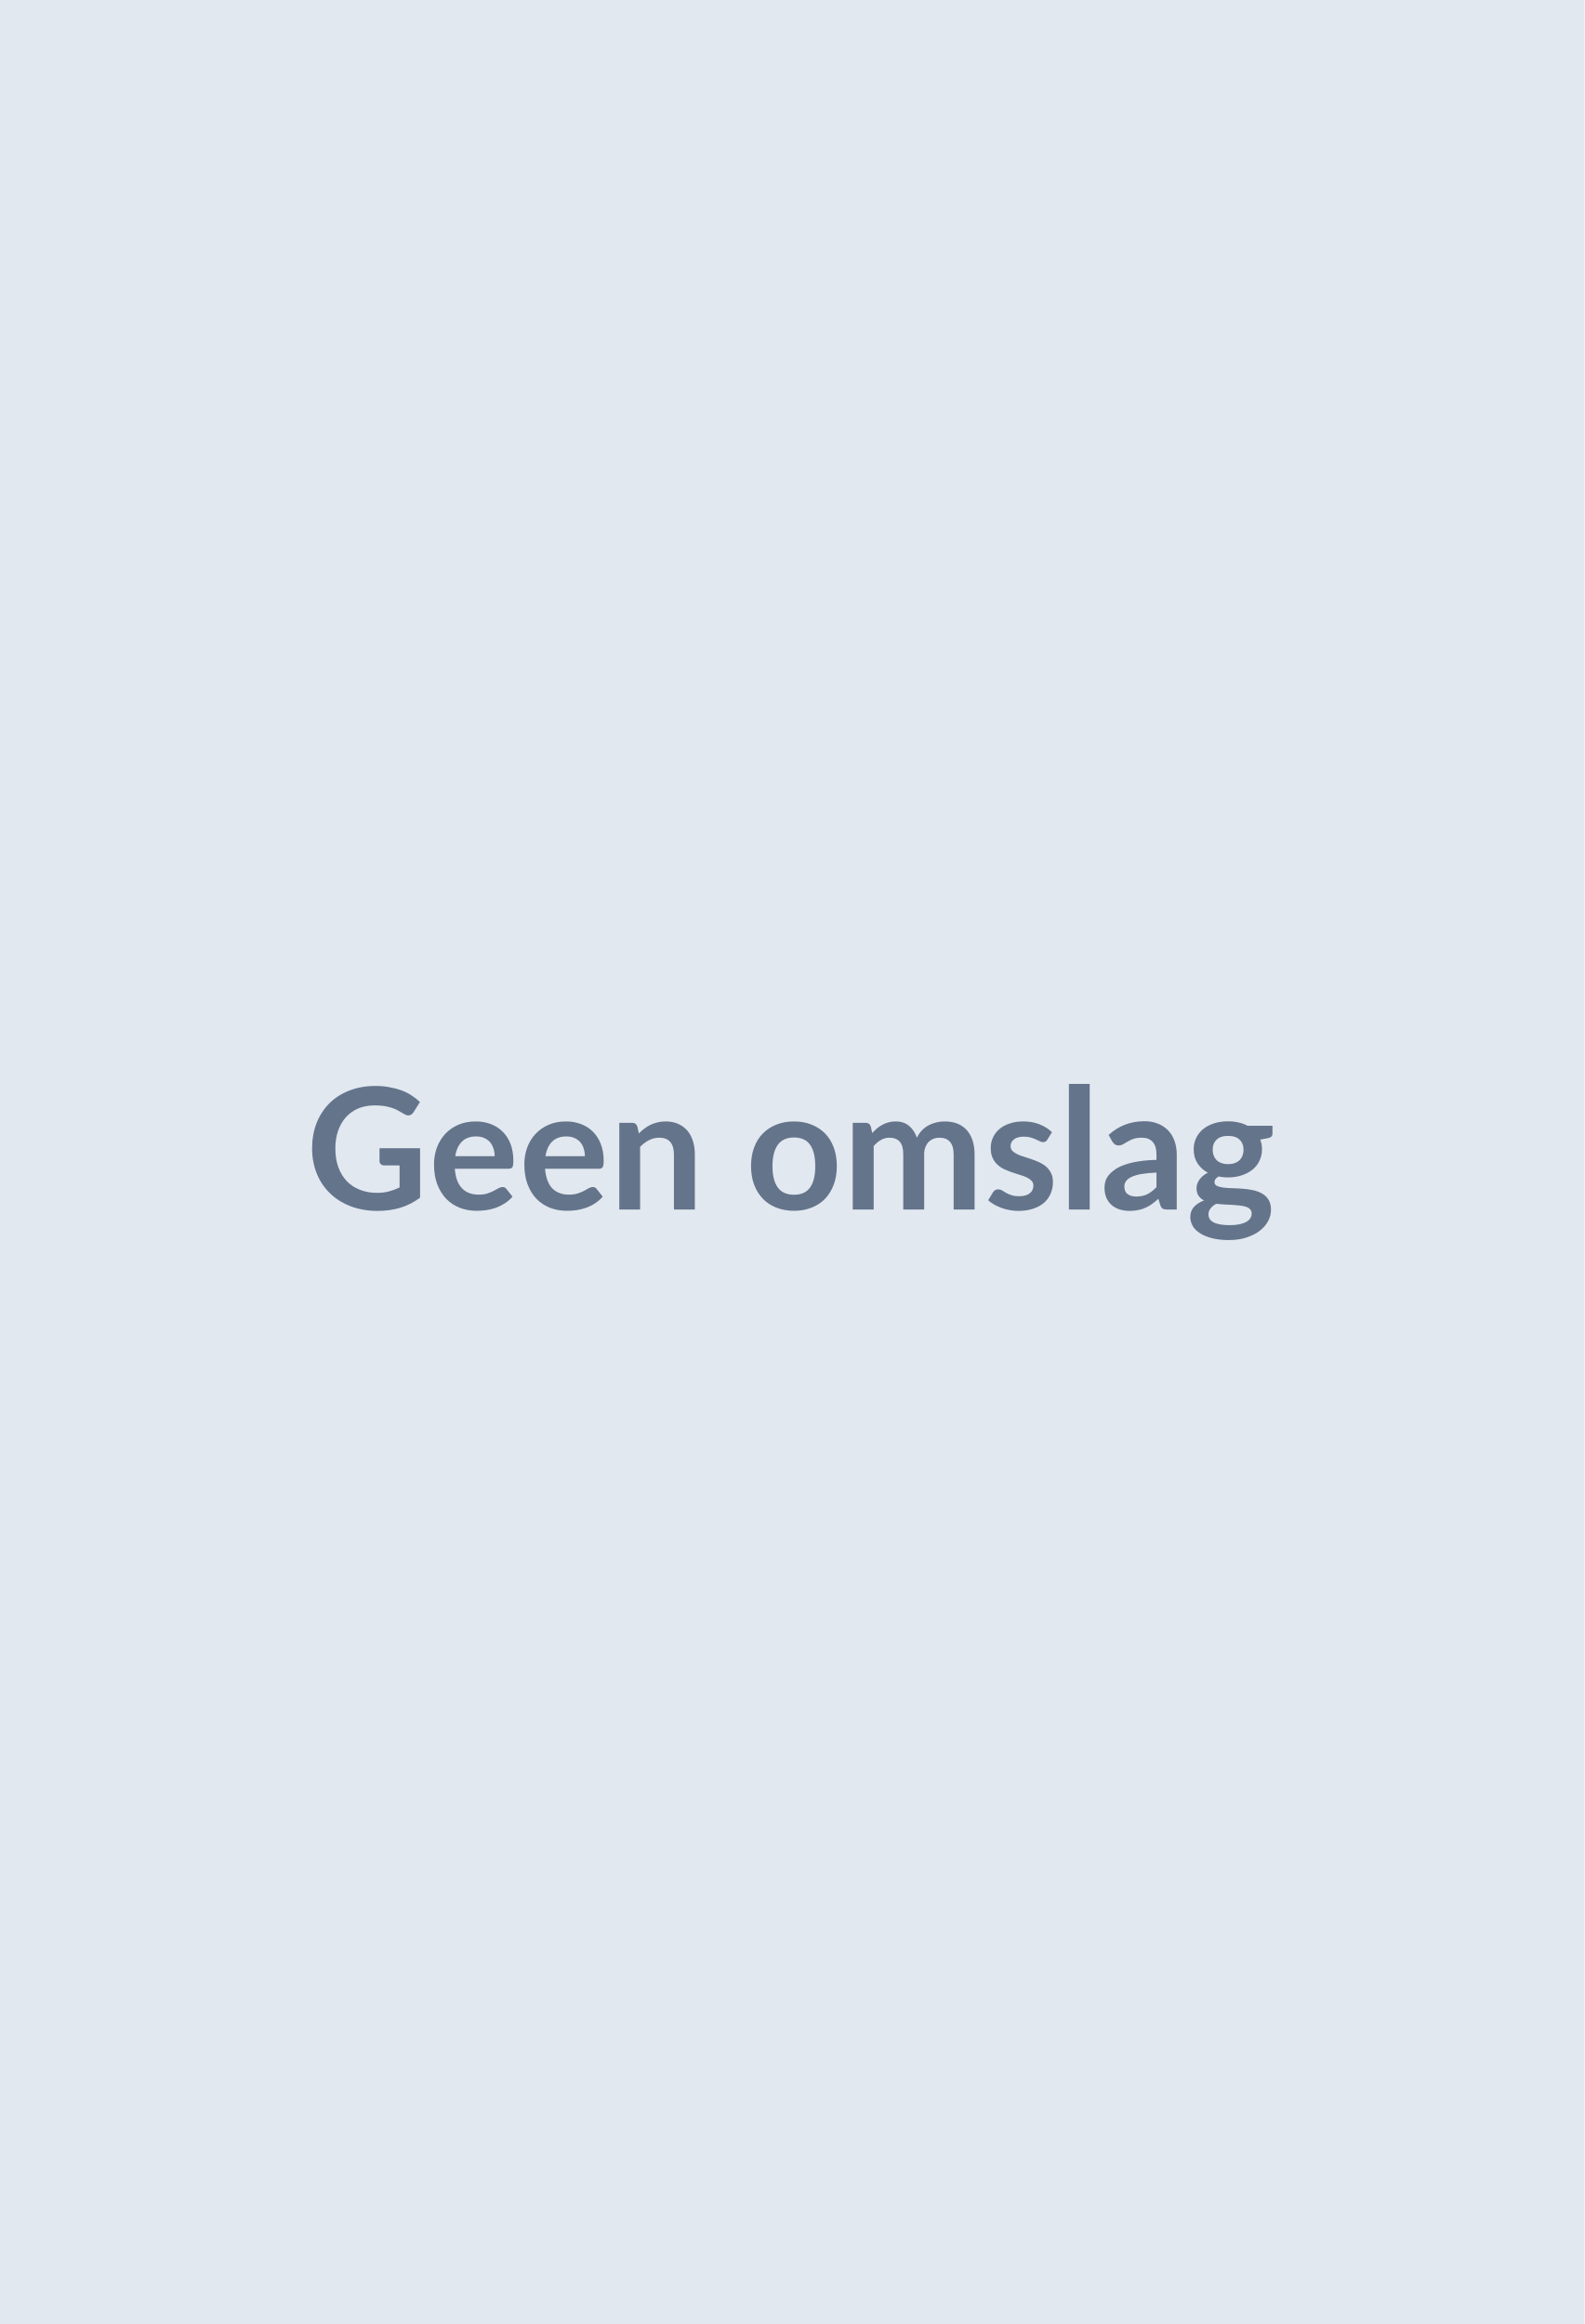
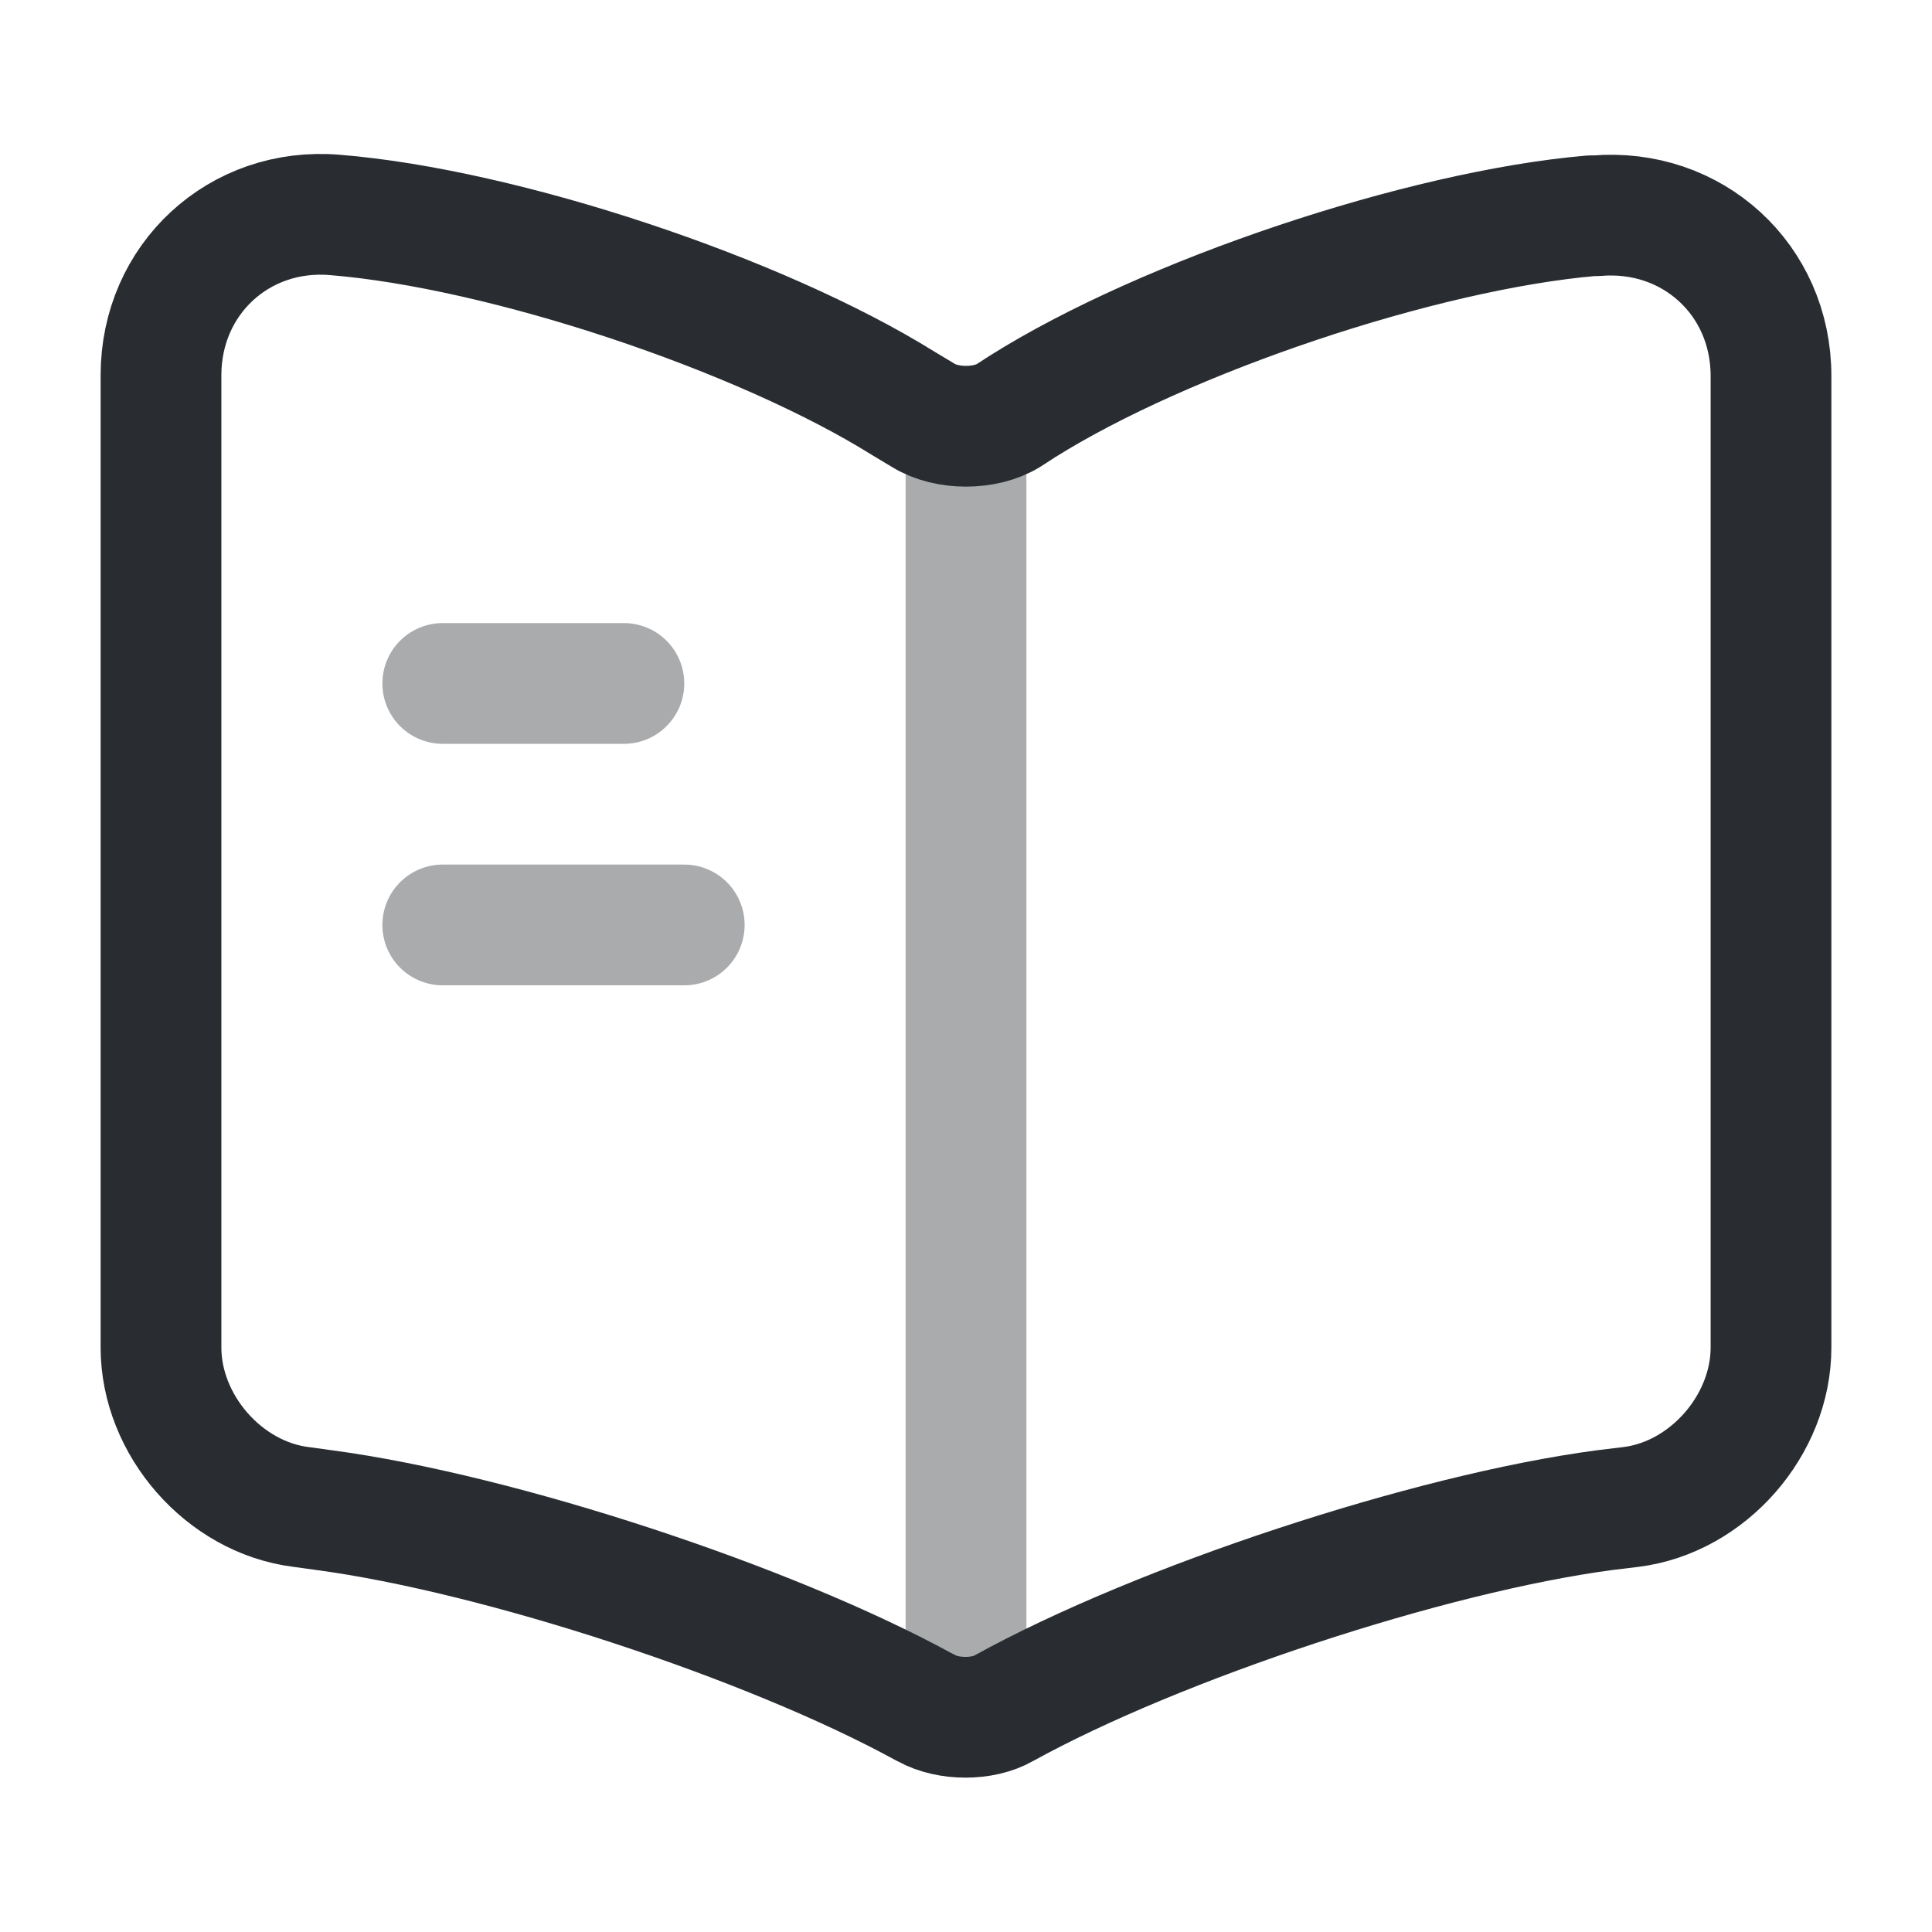
- <svg xmlns="http://www.w3.org/2000/svg" width="150" height="220" viewBox="0 0 150 220">
-   <rect width="100%" height="100%" fill="#e2e8f0" />
-   <path fill="#64748b" d="M35.925 108.7h3.84v4.68q-.88.65-1.87.95-1 .3-2.14.3-1.41 0-2.56-.44t-1.96-1.23q-.81-.78-1.25-1.87t-.44-2.37q0-1.31.42-2.4.43-1.08 1.21-1.87.78-.78 1.89-1.21 1.11-.44 2.49-.44.71 0 1.32.12.61.11 1.14.3.52.2.95.48t.79.62l-.61.97q-.15.23-.38.29-.23.05-.5-.12-.27-.15-.53-.3-.26-.16-.59-.27-.32-.11-.73-.18-.4-.07-.93-.07-.85 0-1.55.28-.69.29-1.18.83-.48.53-.75 1.29-.26.75-.26 1.68 0 .99.28 1.77.29.78.8 1.32.52.54 1.25.82.72.29 1.62.29.64 0 1.14-.14.51-.14.99-.37v-2.09h-1.46q-.21 0-.32-.12-.12-.12-.12-.28zm7.17.75h3.73q0-.38-.11-.72t-.32-.6q-.22-.25-.55-.4t-.77-.15q-.86 0-1.35.49t-.63 1.38m5.04 1.19h-5.08q.05.64.22 1.1.18.46.47.76t.68.44q.4.15.88.15t.83-.11q.34-.11.6-.25.26-.13.46-.25.2-.11.38-.11.25 0 .37.19l.57.72q-.33.38-.74.64t-.85.42q-.45.15-.91.22-.46.06-.89.06-.85 0-1.59-.28-.74-.29-1.28-.84-.54-.56-.86-1.38-.31-.82-.31-1.9 0-.84.27-1.58.28-.74.78-1.29.51-.55 1.24-.87.74-.32 1.66-.32.77 0 1.43.25.65.25 1.13.73.47.47.74 1.16.26.7.26 1.58 0 .45-.09.61-.1.15-.37.15m3.5-1.19h3.73q0-.38-.11-.72-.1-.34-.32-.6-.22-.25-.55-.4t-.77-.15q-.86 0-1.35.49t-.63 1.38m5.04 1.19h-5.08q.05.64.23 1.1.17.46.46.76t.69.44q.39.15.87.15t.83-.11.61-.25q.26-.13.45-.25.2-.11.38-.11.25 0 .37.19l.57.72q-.33.38-.74.64-.4.26-.85.42-.44.15-.9.22-.46.06-.89.06-.86 0-1.6-.28-.73-.29-1.28-.84-.54-.56-.85-1.38t-.31-1.9q0-.84.27-1.58t.78-1.29 1.24-.87 1.65-.32q.78 0 1.43.25.66.25 1.13.73.47.47.74 1.16.27.7.27 1.58 0 .45-.1.61-.09.15-.37.15m3.66-3.99.14.65q.24-.25.52-.46t.58-.36q.31-.15.66-.23.36-.09.77-.09.67 0 1.19.23t.87.64.53.99q.18.57.18 1.26v5.22h-1.98v-5.22q0-.76-.34-1.17t-1.05-.41q-.51 0-.96.23t-.85.63v5.94h-1.97v-8.21h1.21q.38 0 .5.36m14.83-.49q.91 0 1.66.3t1.28.84.82 1.33q.29.78.29 1.75 0 .98-.29 1.76t-.82 1.34q-.53.55-1.28.84-.75.3-1.66.3-.92 0-1.67-.3-.75-.29-1.28-.84-.54-.56-.83-1.34t-.29-1.76q0-.97.29-1.75.29-.79.83-1.33.53-.54 1.28-.84t1.67-.3m0 6.94q1.03 0 1.52-.69t.49-2.01q0-1.33-.49-2.03-.49-.69-1.52-.69-1.04 0-1.54.7t-.5 2.02.5 2.01 1.54.69m7.54 1.4h-1.98v-8.21h1.21q.38 0 .5.36l.13.61q.22-.24.45-.44.24-.2.51-.34.27-.15.57-.23.31-.09.68-.09.78 0 1.28.42t.74 1.12q.2-.41.48-.7.29-.29.64-.48.34-.18.73-.27t.78-.09q.68 0 1.21.21.52.21.88.61t.55.98q.19.57.19 1.32v5.22h-1.98v-5.22q0-.79-.34-1.18-.34-.4-1.01-.4-.3 0-.56.1-.26.11-.46.3-.19.2-.31.5-.11.29-.11.68v5.22h-1.98v-5.22q0-.83-.33-1.2-.34-.38-.98-.38-.43 0-.8.21t-.69.58zm16.88-7.32-.45.71q-.08.13-.17.18t-.22.05q-.15 0-.31-.08t-.38-.18-.49-.18q-.28-.08-.65-.08-.59 0-.92.25t-.33.65q0 .26.17.44t.46.32q.28.14.64.24.36.11.73.24t.73.29q.36.17.65.42.28.25.45.6.18.35.18.85 0 .59-.22 1.09-.21.5-.62.87-.42.36-1.03.56-.61.21-1.41.21-.43 0-.83-.08-.41-.07-.78-.21t-.69-.32q-.31-.18-.55-.4l.45-.75q.09-.14.21-.21t.31-.07q.18 0 .34.1.17.11.38.23.22.12.51.22t.74.1q.35 0 .61-.08.25-.08.41-.22.17-.14.24-.32.08-.18.08-.37 0-.29-.17-.47-.18-.18-.46-.32t-.65-.24q-.36-.11-.74-.24t-.75-.3q-.36-.17-.64-.44-.29-.26-.46-.64-.17-.39-.17-.93 0-.51.2-.96.2-.46.59-.8.38-.34.96-.54.58-.21 1.34-.21.85 0 1.55.28.69.28 1.16.74m1.6-4.57h1.97v11.89h-1.97zm8.29 9.77V111q-.86.04-1.44.14-.59.11-.94.28t-.5.39q-.16.23-.16.49 0 .52.31.74.31.23.81.23.6 0 1.05-.22.44-.22.87-.67m-4.18-4.31-.35-.63q1.41-1.3 3.41-1.3.72 0 1.28.24.57.23.96.65.4.42.6 1.01.2.58.2 1.28v5.18h-.89q-.28 0-.43-.08-.16-.09-.24-.34l-.18-.6q-.31.28-.61.5-.29.21-.61.35-.32.15-.69.22-.36.08-.8.08-.52 0-.96-.14t-.76-.42-.5-.7q-.17-.41-.17-.97 0-.31.1-.62.1-.3.34-.58t.61-.53q.38-.25.93-.43.54-.19 1.27-.3.73-.12 1.67-.14v-.48q0-.83-.36-1.22-.35-.4-1.01-.4-.48 0-.8.11-.31.11-.55.25t-.44.26q-.2.11-.44.11-.2 0-.35-.11-.14-.11-.23-.25m10.96 2.13q.37 0 .64-.1t.45-.28.27-.42q.1-.25.1-.55 0-.61-.37-.96-.36-.36-1.09-.36t-1.09.36q-.37.35-.37.96 0 .29.1.54.09.25.27.43t.45.28q.28.1.64.1m2.23 4.67q0-.24-.14-.39-.15-.16-.39-.24-.25-.08-.58-.12-.34-.04-.71-.06l-.77-.04q-.39-.02-.77-.06-.33.18-.53.43t-.2.57q0 .22.1.41.11.19.35.32.23.14.61.21.38.08.92.08.55 0 .95-.08.4-.09.66-.24.26-.14.38-.35.12-.2.12-.44m-.39-8.3h2.36v.74q0 .35-.42.43l-.74.14q.17.42.17.92 0 .61-.25 1.1-.24.5-.67.84t-1.02.53-1.27.19q-.24 0-.46-.02-.23-.03-.44-.07-.39.23-.39.52 0 .25.23.37.23.11.6.16.38.05.86.06t.98.05q.51.04.99.14t.85.32q.38.21.61.59.23.37.23.95 0 .55-.27 1.06t-.78.91-1.25.64q-.74.25-1.68.25-.93 0-1.62-.18-.68-.18-1.14-.48t-.68-.69q-.22-.4-.22-.82 0-.58.34-.96.35-.39.96-.62-.33-.17-.52-.45t-.19-.74q0-.18.07-.38.06-.19.2-.39.13-.19.33-.36t.47-.31q-.62-.33-.98-.89t-.36-1.32q0-.6.25-1.1.24-.49.68-.84.43-.34 1.03-.53.6-.18 1.3-.18.53 0 .99.11.47.1.85.31" />
+ <svg xmlns="http://www.w3.org/2000/svg" width="800px" height="800px" viewBox="0 0 24 24" fill="none">
+   <path d="M22 16.74V4.67C22 3.47 21.02 2.58 19.83 2.68H19.77C17.67 2.86 14.48 3.93 12.7 5.05L12.53 5.16C12.24 5.34 11.76 5.34 11.47 5.16L11.22 5.01C9.44 3.9 6.26 2.84 4.16 2.67C2.97 2.57 2 3.47 2 4.66V16.74C2 17.7 2.78 18.6 3.74 18.72L4.03 18.76C6.2 19.05 9.55 20.15 11.47 21.2L11.51 21.22C11.78 21.37 12.21 21.37 12.47 21.22C14.39 20.16 17.75 19.05 19.93 18.76L20.26 18.72C21.22 18.6 22 17.7 22 16.74Z" stroke="#292D32" stroke-width="1.5" stroke-linecap="round" stroke-linejoin="round" />
+   <path opacity="0.4" d="M12 5.49V20.49" stroke="#292D32" stroke-width="1.5" stroke-linecap="round" stroke-linejoin="round" />
+   <path opacity="0.4" d="M7.75 8.49H5.5" stroke="#292D32" stroke-width="1.5" stroke-linecap="round" stroke-linejoin="round" />
+   <path opacity="0.4" d="M8.5 11.49H5.5" stroke="#292D32" stroke-width="1.5" stroke-linecap="round" stroke-linejoin="round" />
</svg>
